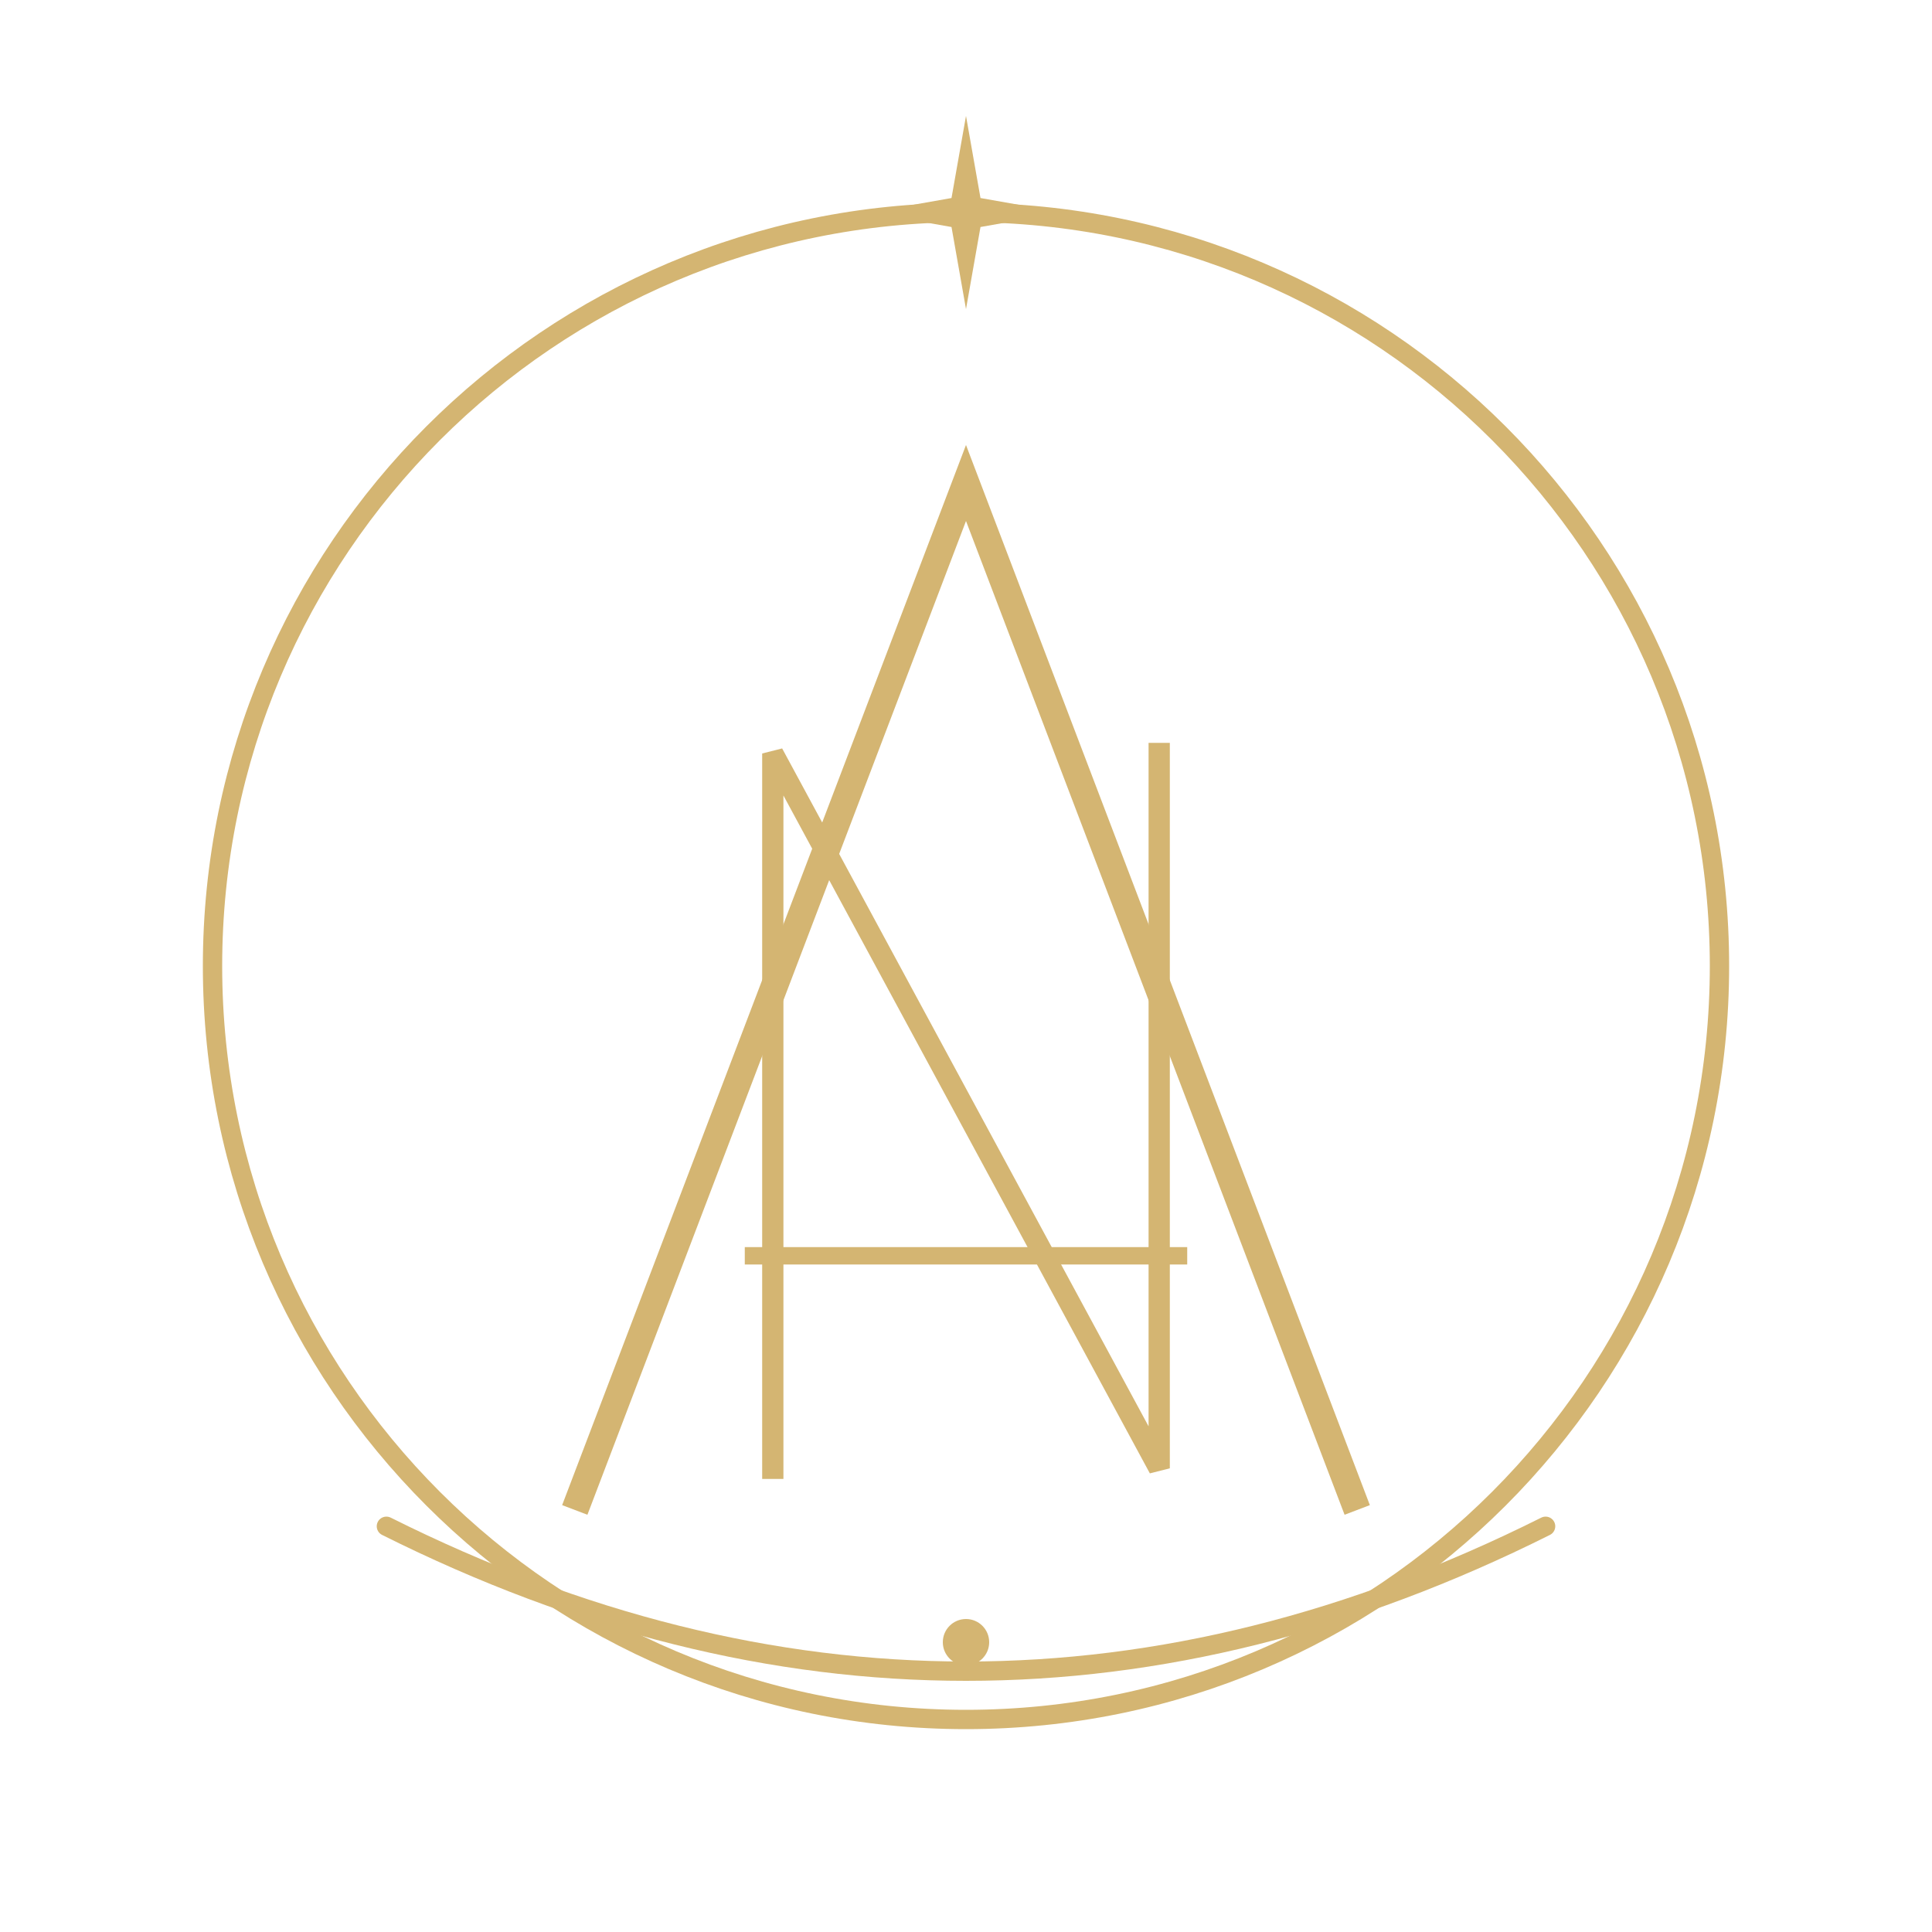
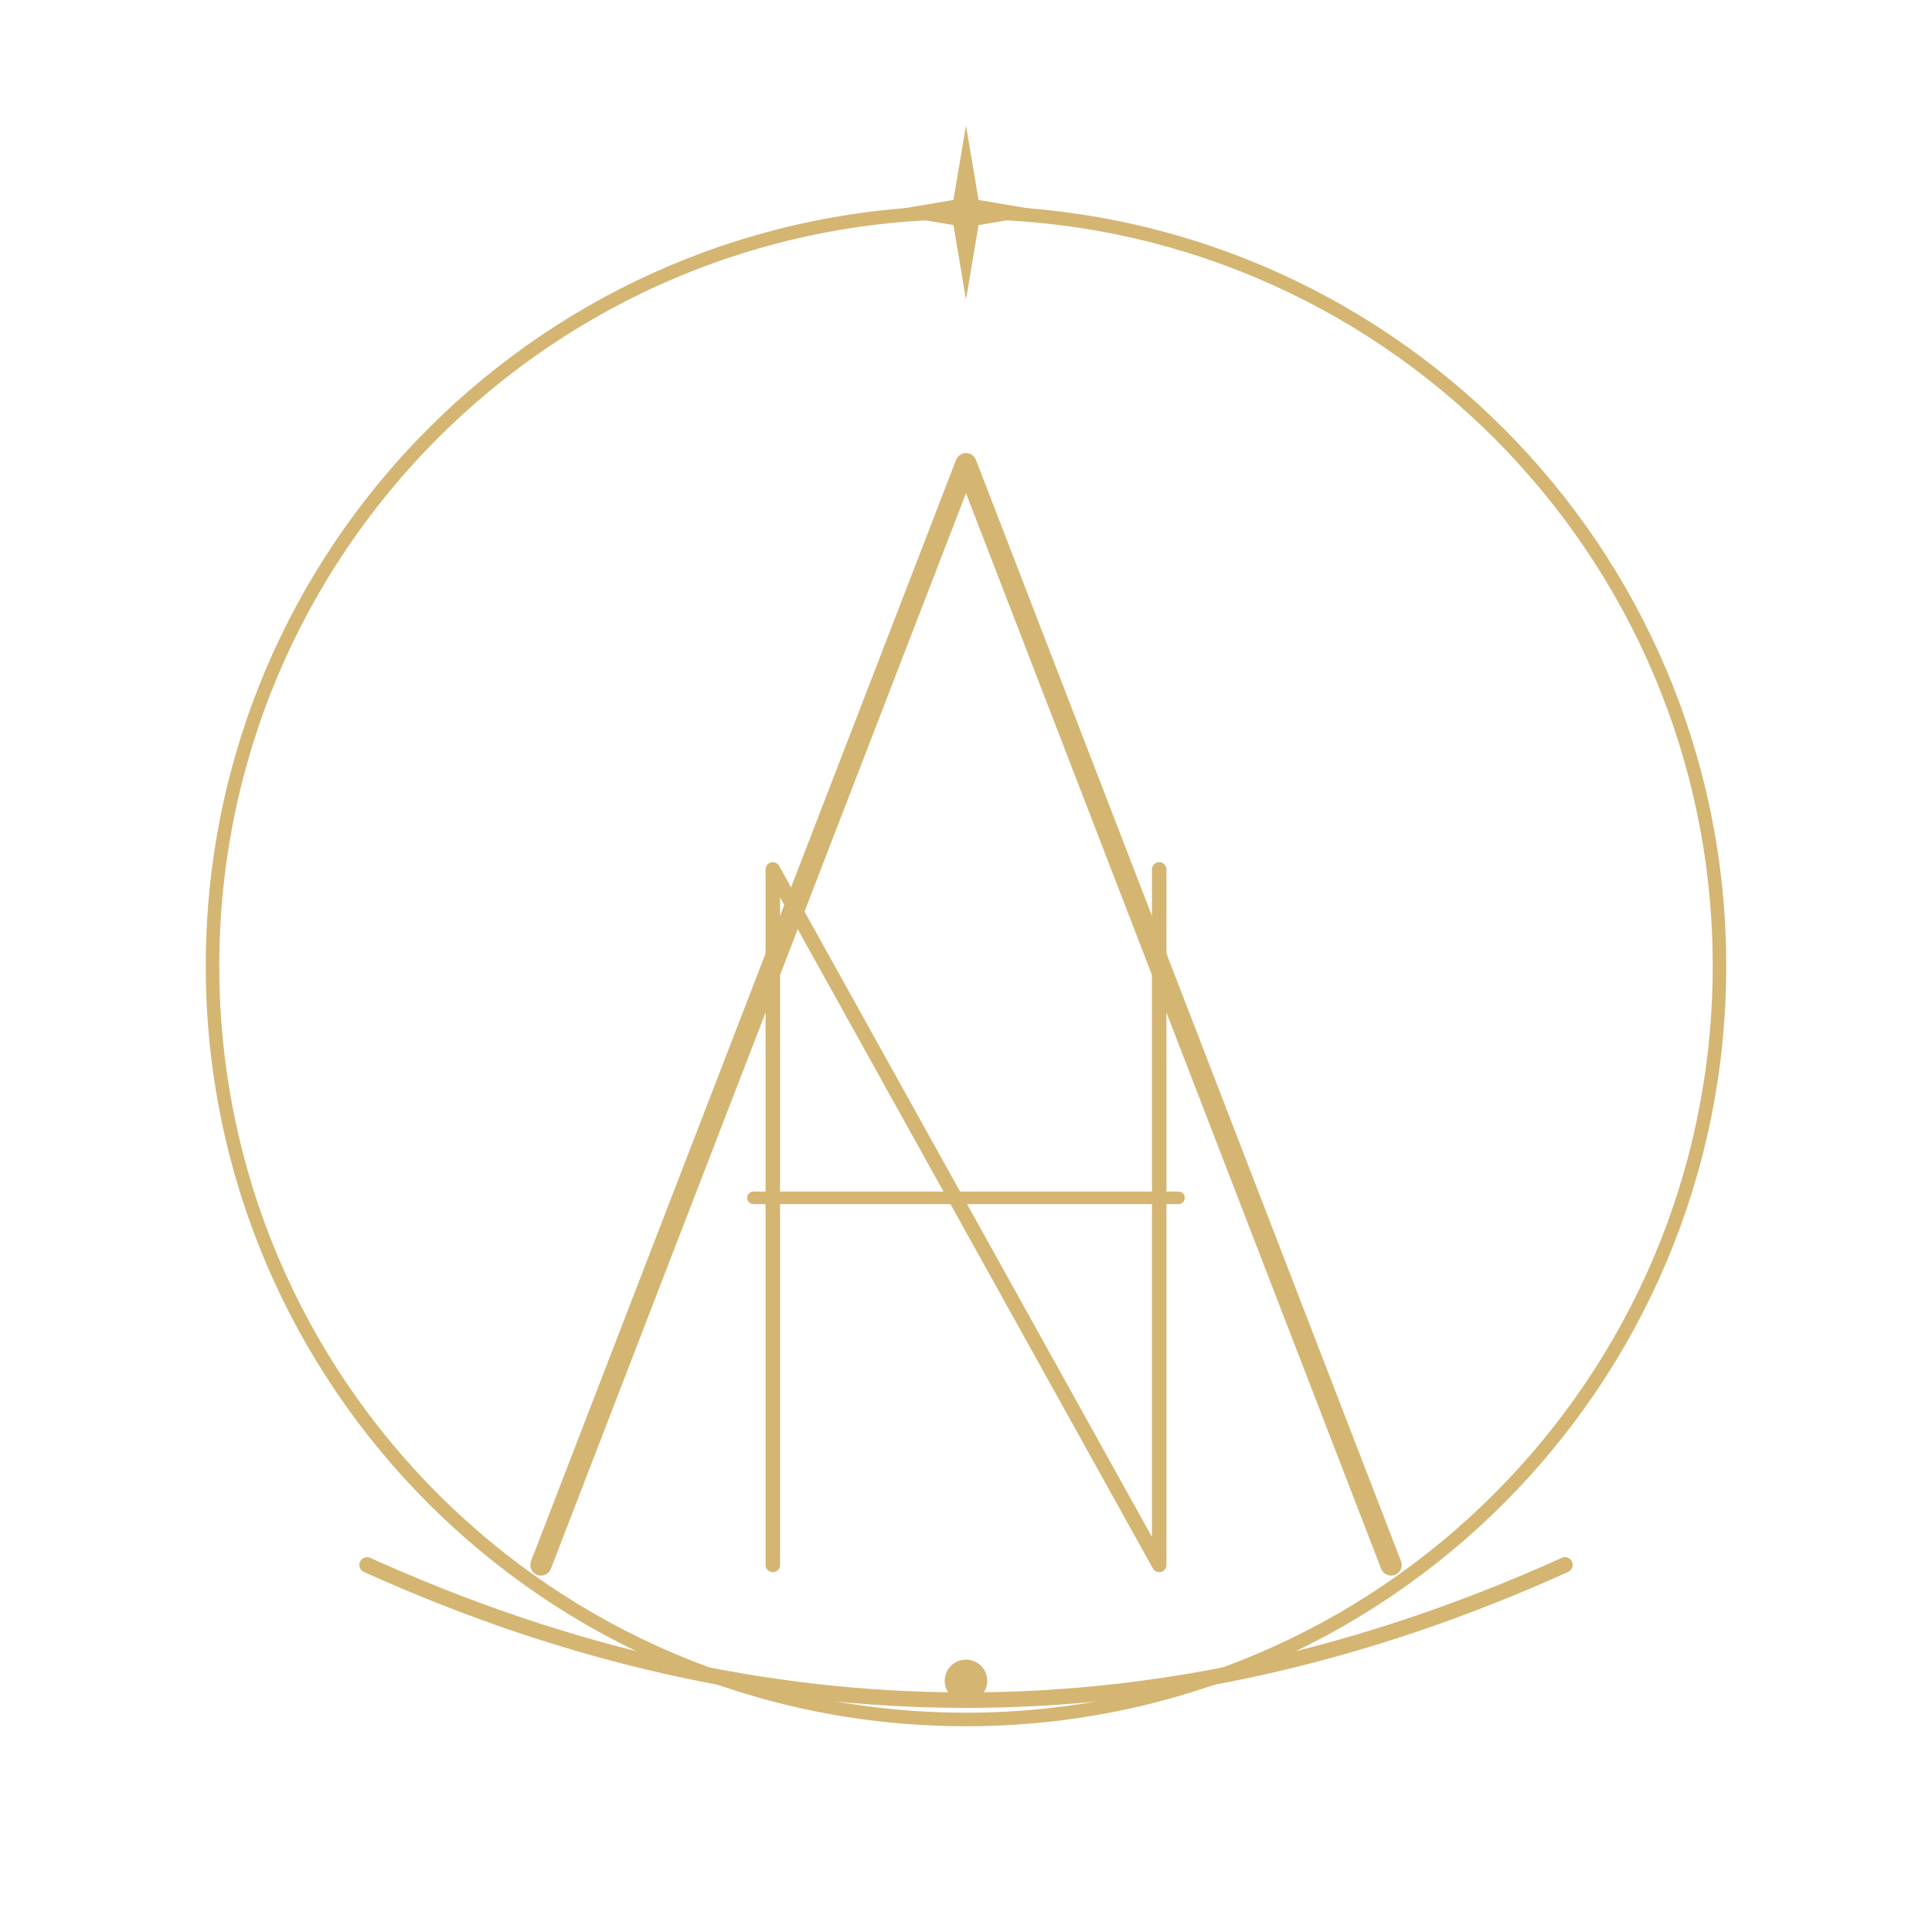
- <svg xmlns="http://www.w3.org/2000/svg" viewBox="0 0 200 200" fill="none">
-   <circle cx="100" cy="100" r="78" stroke="#D4B572" stroke-width="2" />
+ <svg xmlns="http://www.w3.org/2000/svg" viewBox="0 0 200 200" fill="none" stroke-linecap="round" stroke-linejoin="round">
+   <circle cx="100" cy="100" r="78" stroke="#D4B572" stroke-width="1.4" />
  <g transform="translate(100,22)">
-     <path d="M0 -10 L1.5 -1.5 L10 0 L1.5 1.5 L0 10 L-1.5 1.5 L-10 0 L-1.5 -1.5 Z" fill="#D4B572" />
+     <path d="M0 -9 L1.3 -1.3 L9 0 L1.3 1.3 L0 9 L-1.3 1.3 L-9 0 L-1.3 -1.3 Z" fill="#D4B572" />
  </g>
-   <path d="M 60 155 L 100 50 L 140 155" stroke="#D4B572" stroke-width="2.8" stroke-linecap="square" fill="none" />
-   <path d="M 80 152 L 80 78 L 120 152 L 120 78" stroke="#D4B572" stroke-width="2.2" stroke-linecap="square" fill="none" />
-   <path d="M 78 130 L 122 130" stroke="#D4B572" stroke-width="1.8" stroke-linecap="square" />
-   <path d="M 40 158 Q 100 188 160 158" stroke="#D4B572" stroke-width="2" fill="none" stroke-linecap="round" />
-   <circle cx="100" cy="170" r="2.4" fill="#D4B572" />
+   <path d="M 56 162 L 100 48 L 144 162" stroke="#D4B572" stroke-width="2.2" fill="none" />
+   <path d="M 80 162 L 80 90 L 120 162 L 120 90" stroke="#D4B572" stroke-width="1.5" fill="none" />
+   <path d="M 78 124 L 122 124" stroke="#D4B572" stroke-width="1.3" />
+   <path d="M 38 162 Q 100 190 162 162" stroke="#D4B572" stroke-width="1.6" fill="none" />
+   <circle cx="100" cy="174" r="2.2" fill="#D4B572" />
</svg>
